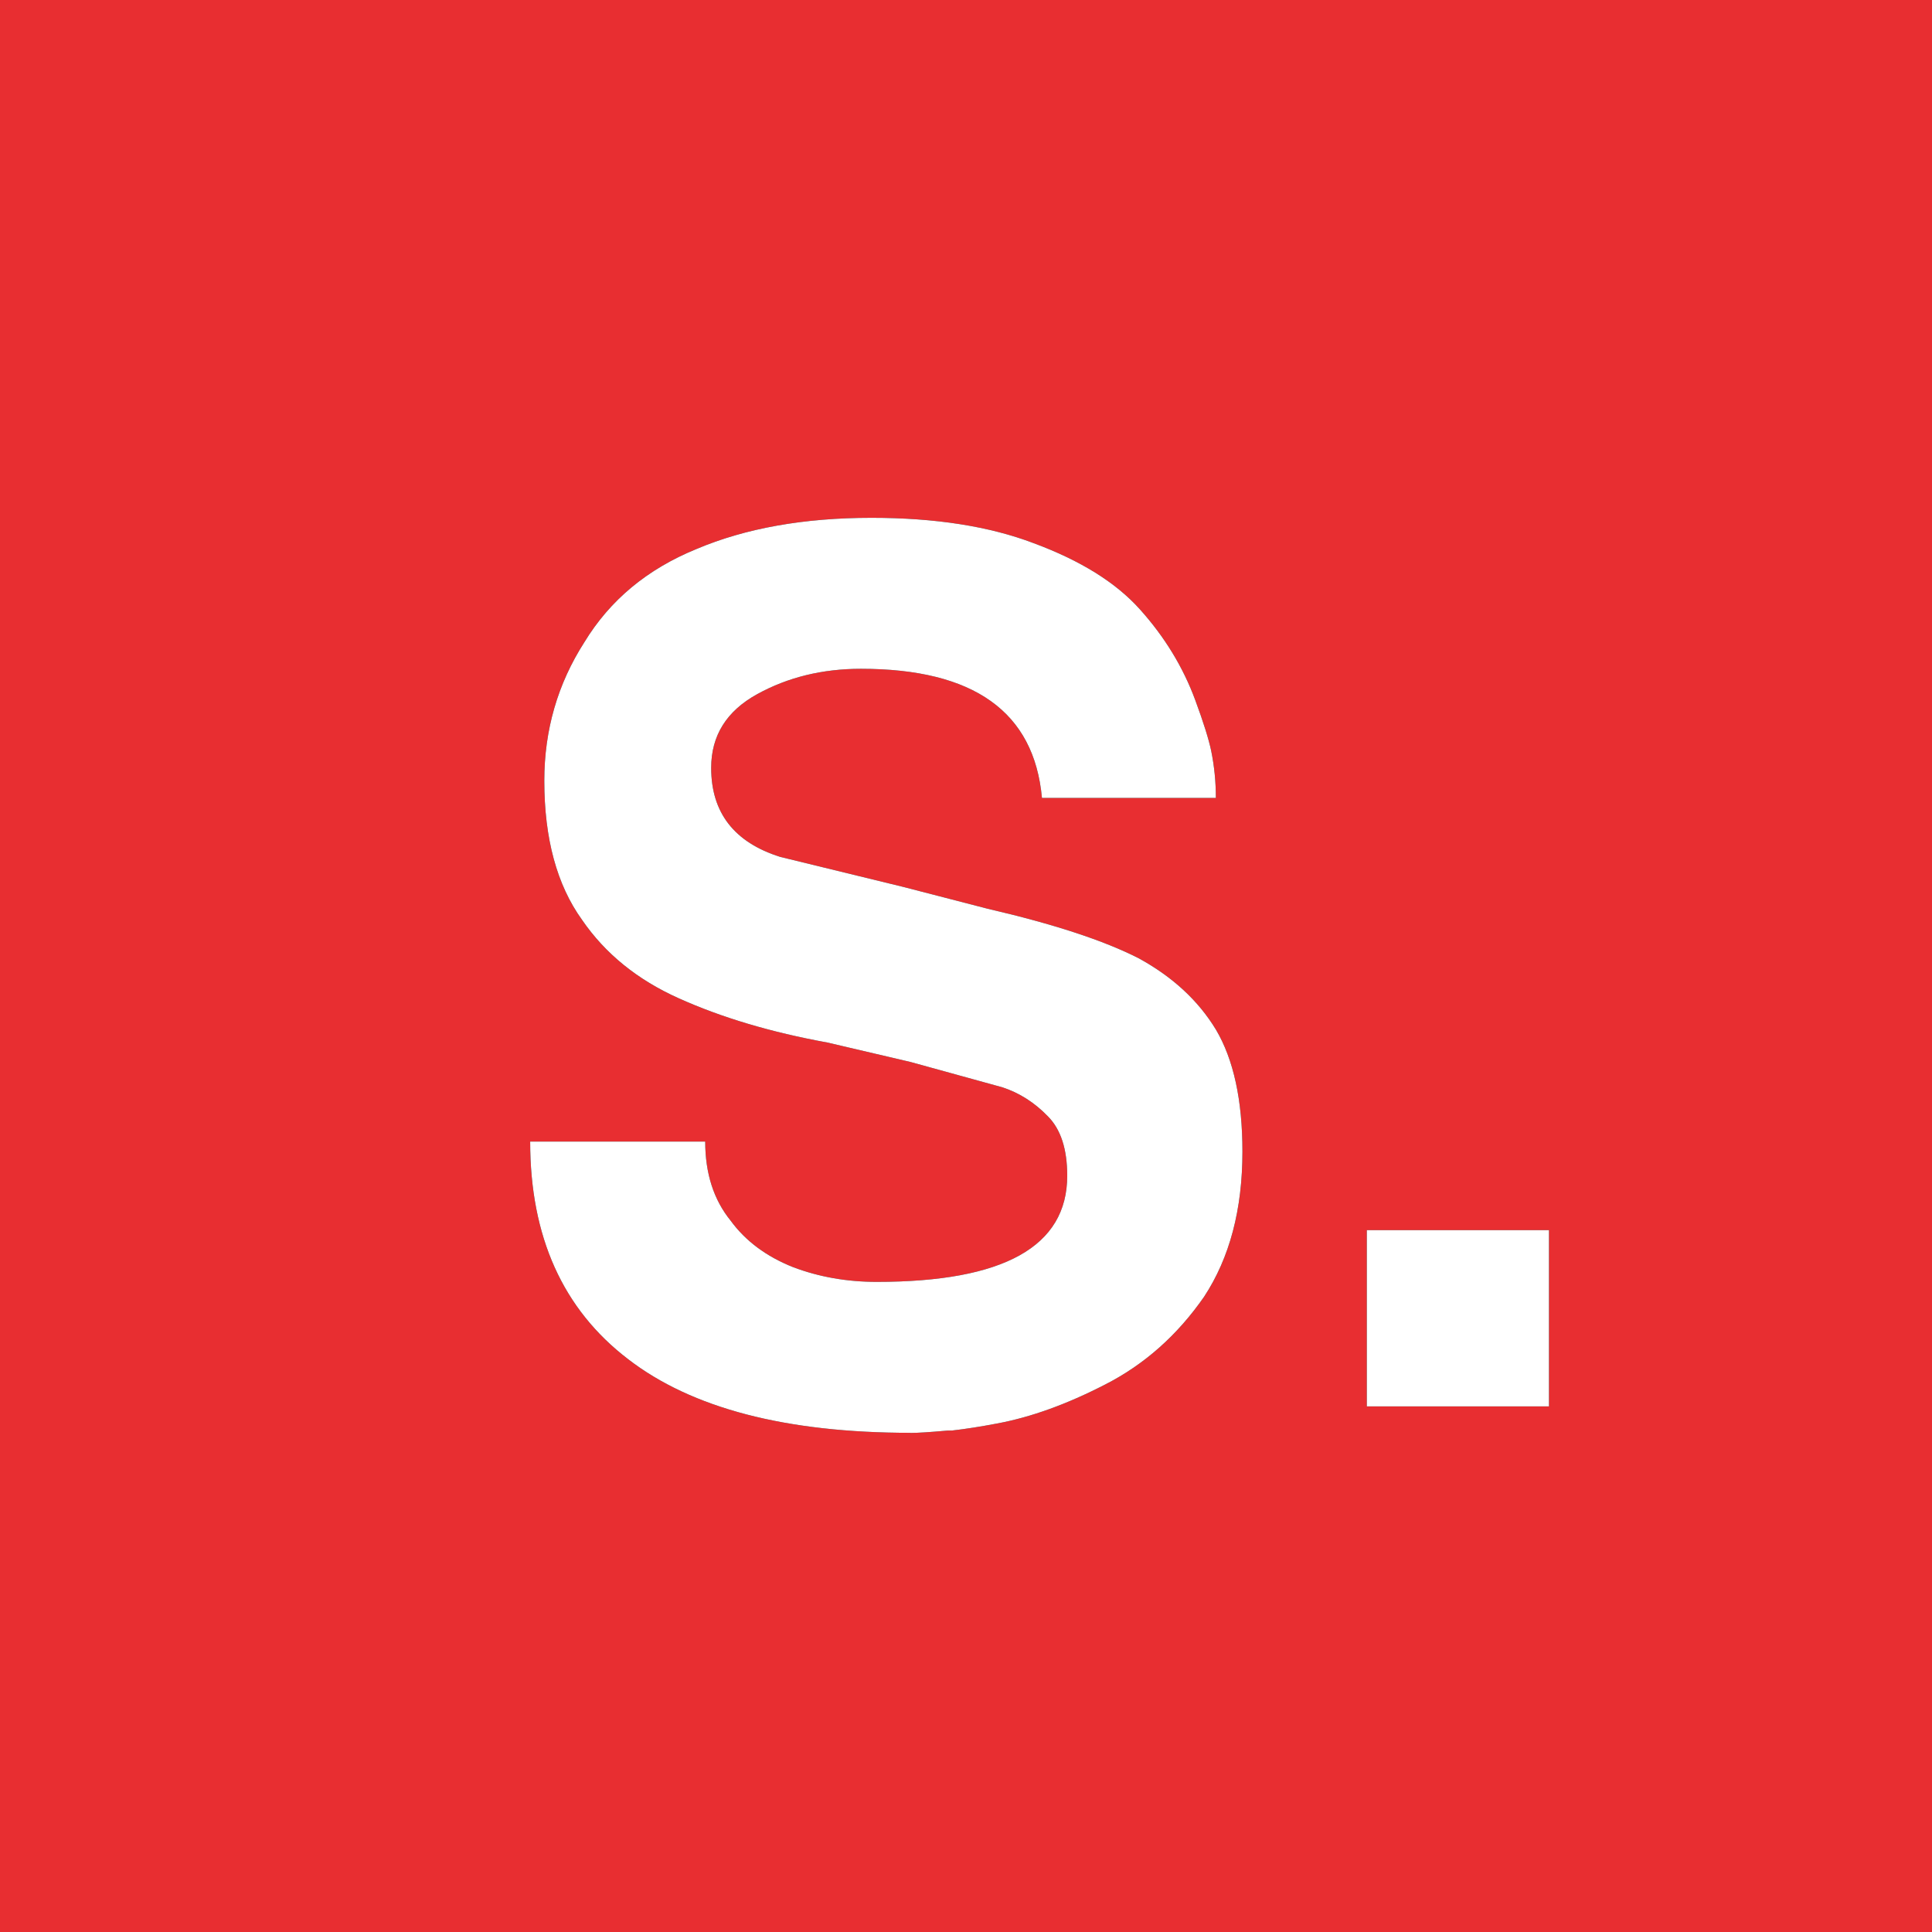
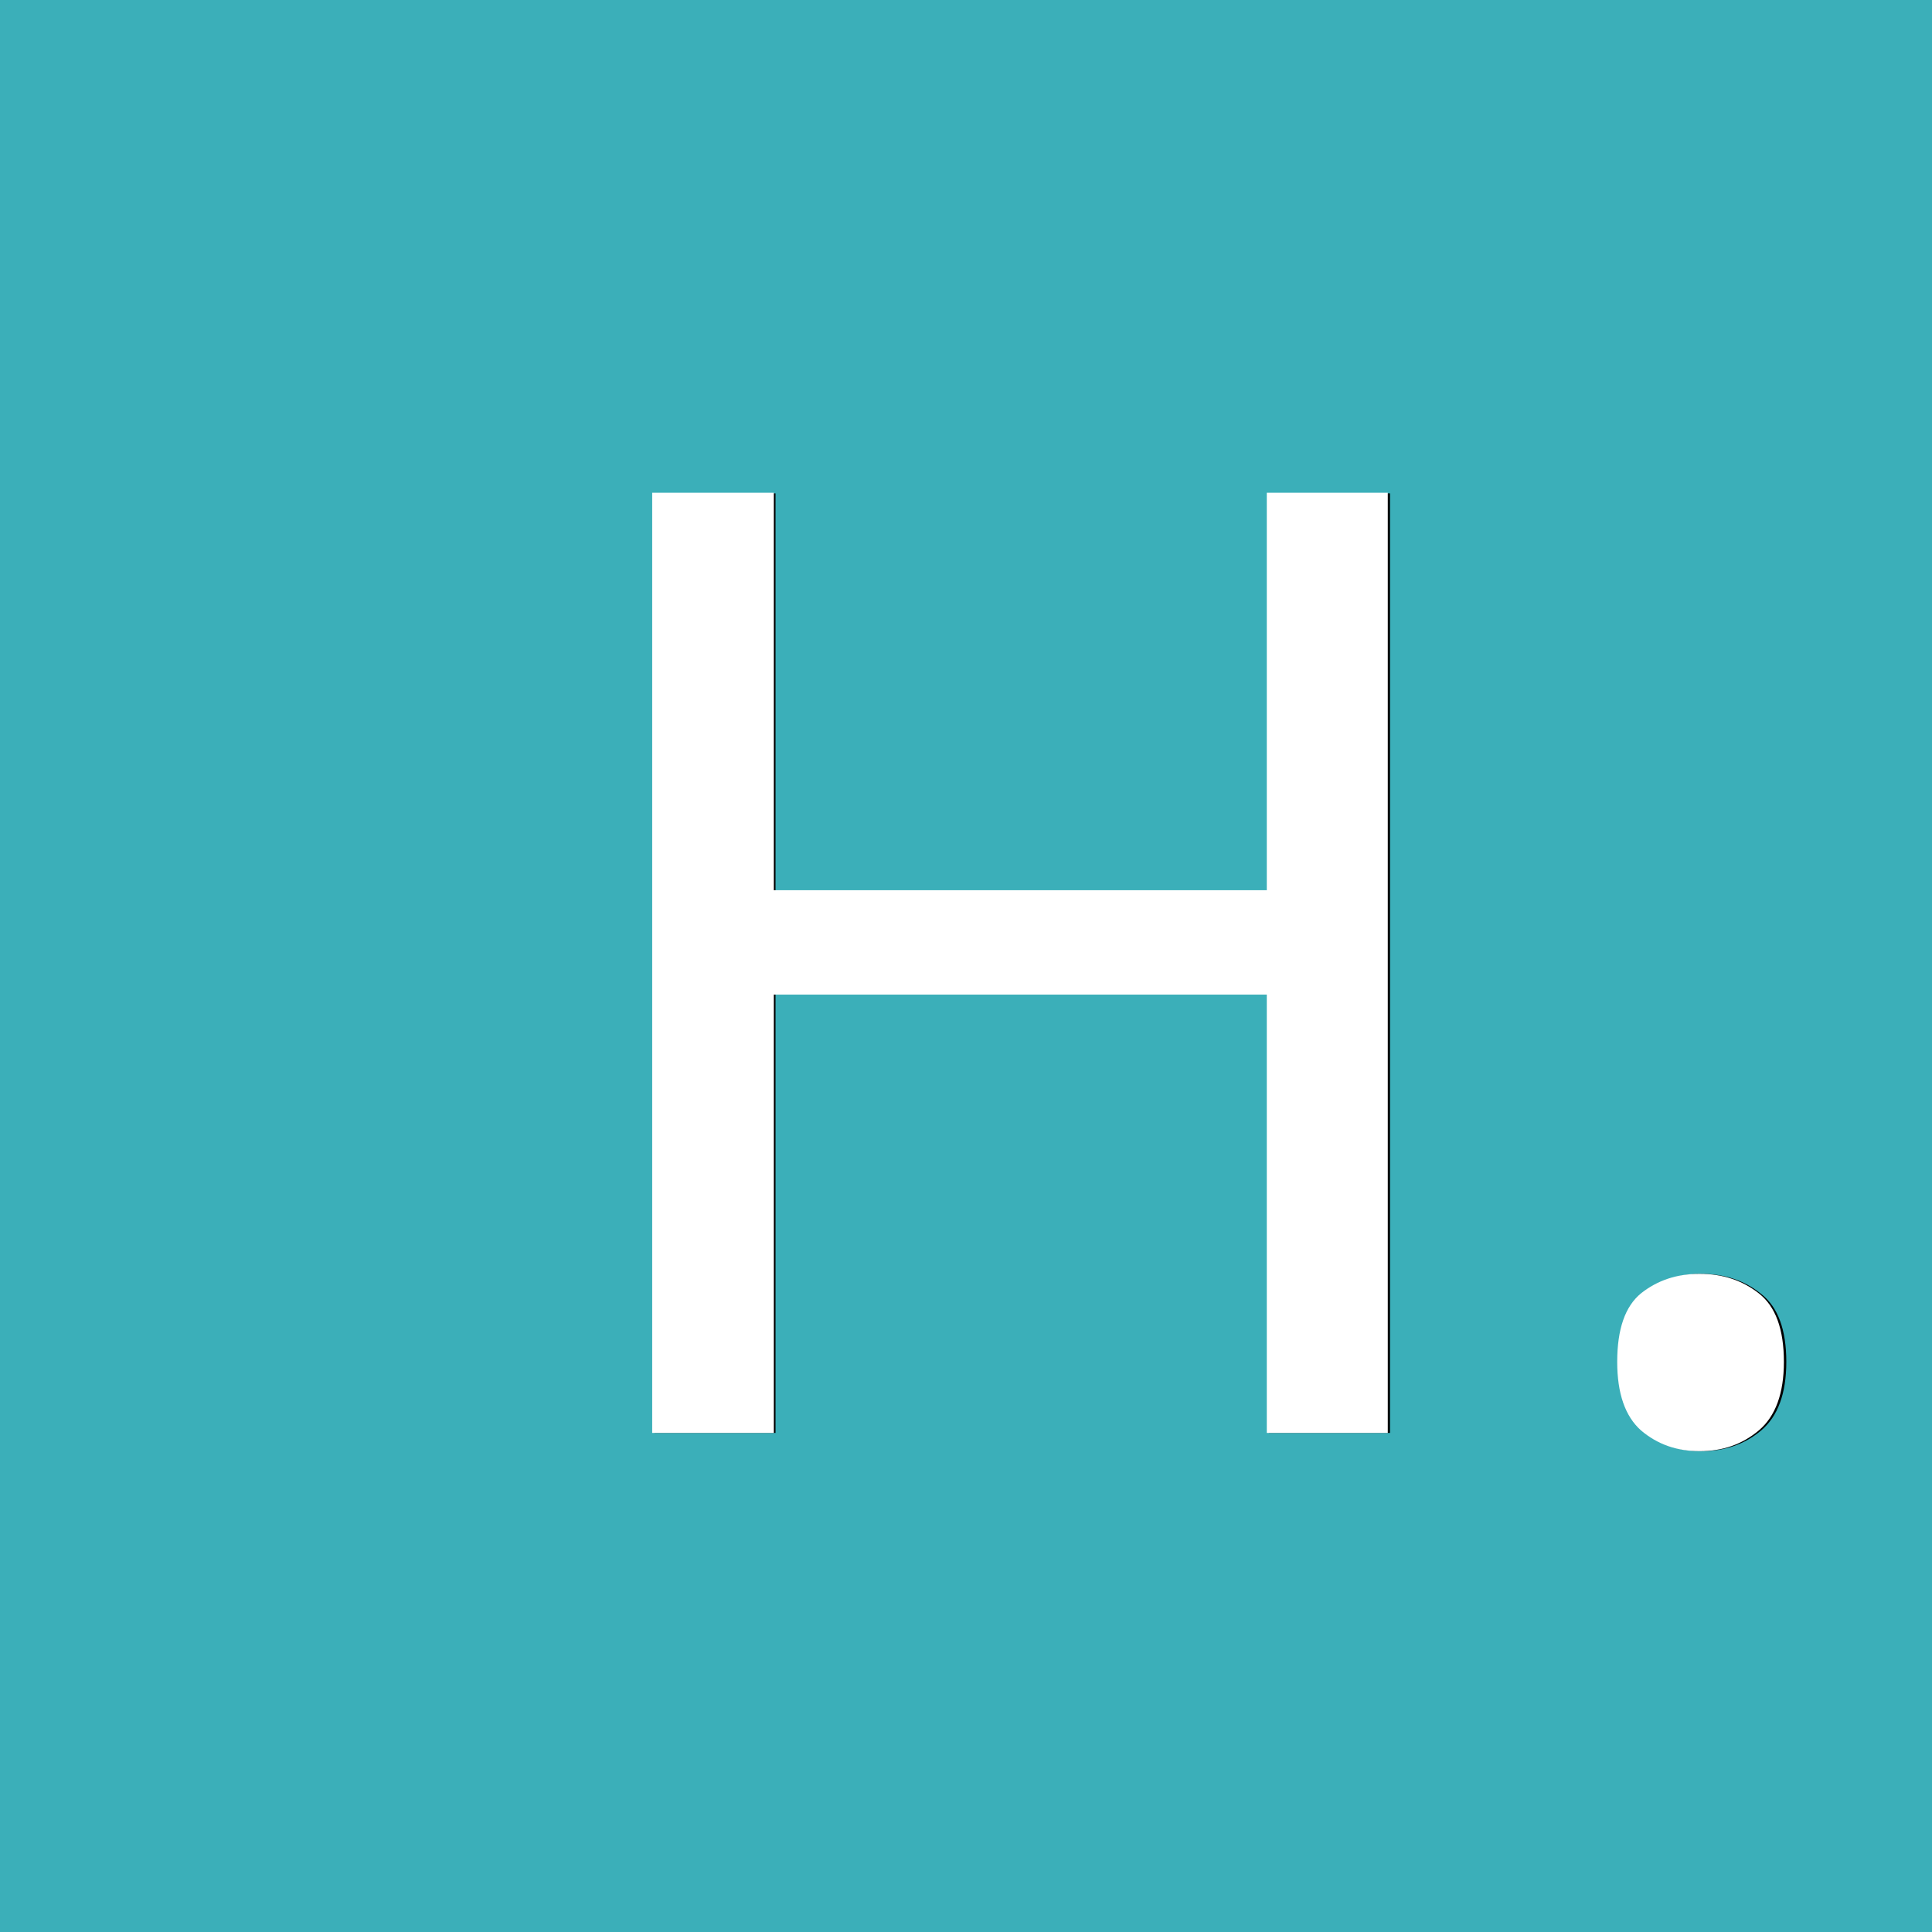
- <svg xmlns="http://www.w3.org/2000/svg" xmlns:xlink="http://www.w3.org/1999/xlink" width="48" height="48">
-   <defs>
-     <path id="a" d="M22.62 35.601c.176 0 .483-.02.923-.059h.103c.342-.039.718-.098 1.128-.176.84-.156 1.733-.479 2.681-.967.977-.498 1.797-1.226 2.461-2.183.635-.967.952-2.168.952-3.604 0-1.279-.22-2.29-.659-3.032-.439-.723-1.079-1.313-1.919-1.772-.859-.439-2.109-.85-3.75-1.23l-2.095-.542-3.062-.747c-1.143-.361-1.714-1.099-1.714-2.212 0-.801.381-1.411 1.143-1.831.762-.42 1.621-.63 2.578-.63 2.803 0 4.302 1.069 4.497 3.208h4.321c0-.4-.039-.791-.117-1.172-.059-.283-.19-.703-.396-1.26-.303-.82-.762-1.572-1.377-2.256-.596-.664-1.475-1.211-2.637-1.641-1.104-.42-2.446-.63-4.028-.63-1.68 0-3.13.259-4.351.776-1.221.498-2.148 1.27-2.783 2.314-.664 1.035-.996 2.183-.996 3.442 0 1.436.312 2.588.938 3.457.576.84 1.377 1.489 2.402 1.948 1.064.479 2.295.845 3.691 1.099l2.065.483 2.285.63c.42.137.796.376 1.128.718.322.322.483.815.483 1.479 0 1.758-1.577 2.637-4.731 2.637-.742 0-1.436-.122-2.08-.366-.664-.264-1.182-.649-1.553-1.157-.42-.518-.63-1.172-.63-1.963H13.172c0 2.363.811 4.165 2.432 5.405 1.582 1.221 3.921 1.831 7.017 1.831zm15.864-.659v-4.38h-4.526v4.38h4.526z" />
-   </defs>
-   <g fill="none" fill-rule="nonzero">
-     <path fill="#E82E31" d="M0 0h48v48H0z" />
-     <use fill="#000" xlink:href="#a" />
-     <use fill="#FFF" xlink:href="#a" />
+ <svg xmlns="http://www.w3.org/2000/svg" version="1.1" id="Layer_1" x="0px" y="0px" viewBox="0 0 48 48" style="enable-background:new 0 0 48 48;" xml:space="preserve">
+   <style type="text/css">
+ 	.st0{fill:#3BAFB9;}
+ 	.st1{font-family:'ArialNarrow-Bold';}
+ 	.st2{font-size:32.689px;}
+ 	.st3{fill:#FFFFFF;}
+ 	.st4{font-size:32.719px;}
+ </style>
+   <g>
+     <path class="st0" d="M0,0h48v48H0V0z" />
+     <text transform="matrix(1.0242 0 0 1 13.0103 35.601)" class="st1 st2">H.</text>
+     <text transform="matrix(1.0233 0 0 1 12.9578 35.601)" class="st3 st1 st4">H.</text>
  </g>
</svg>
